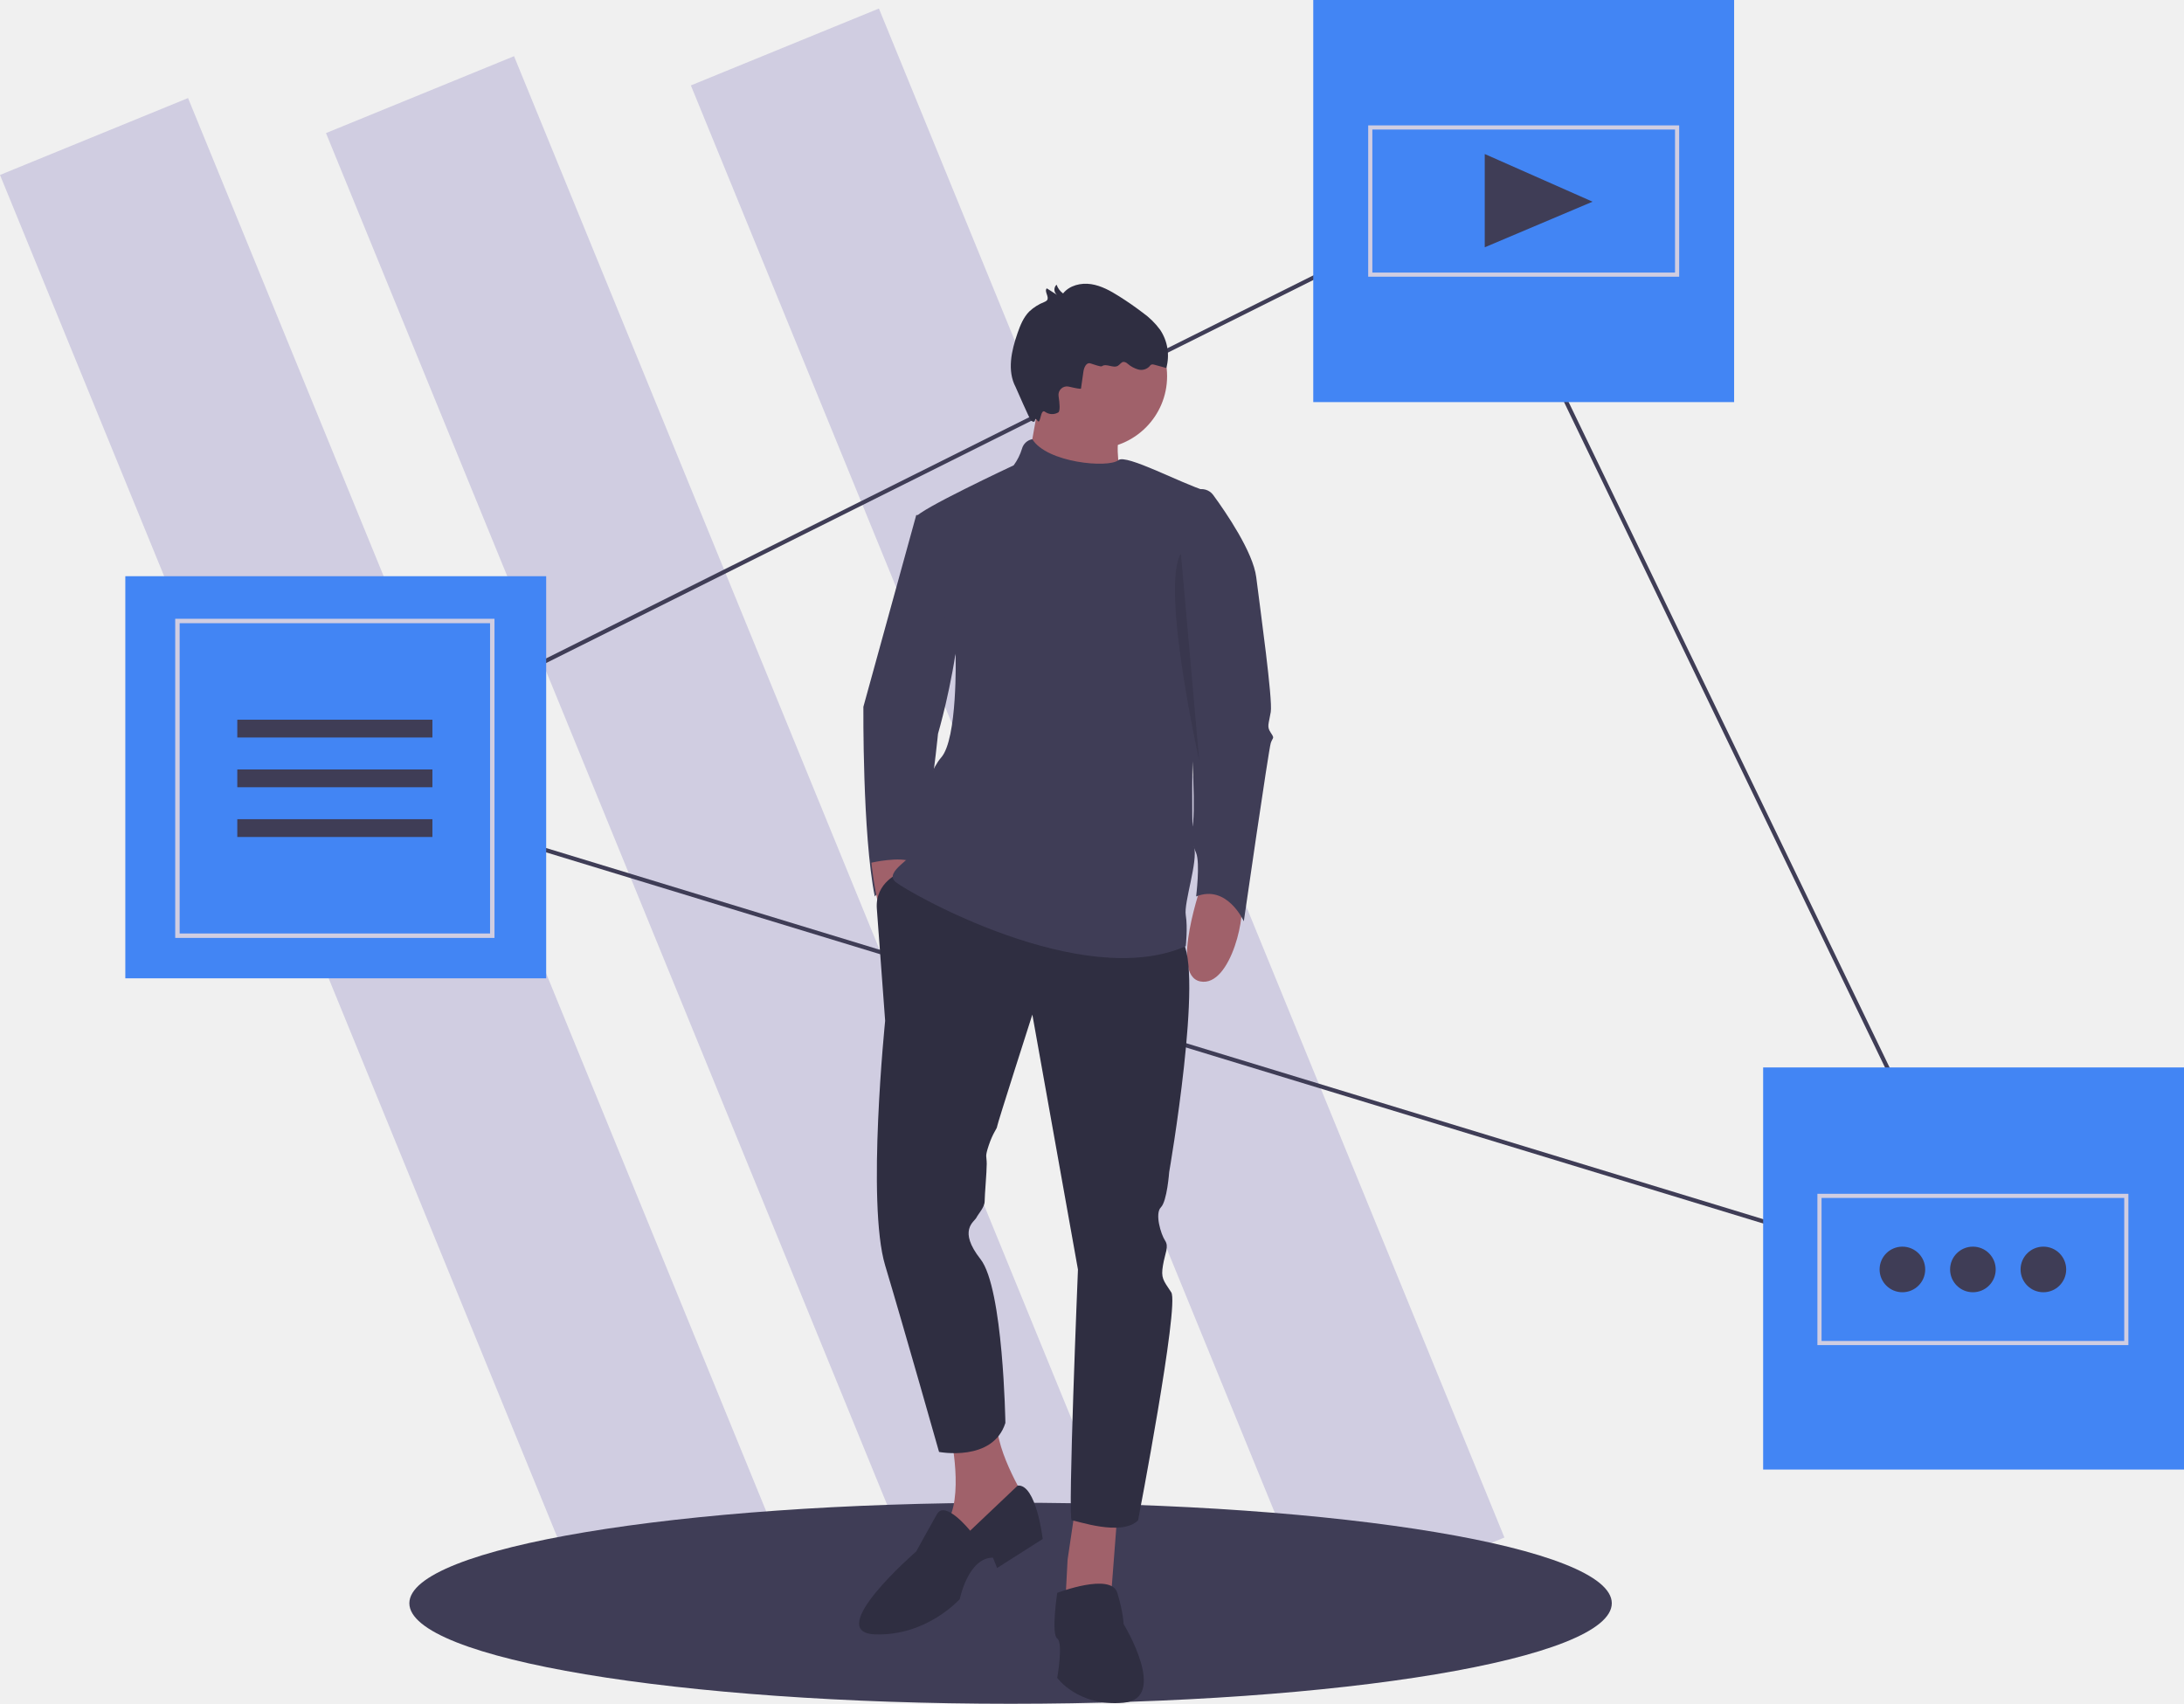
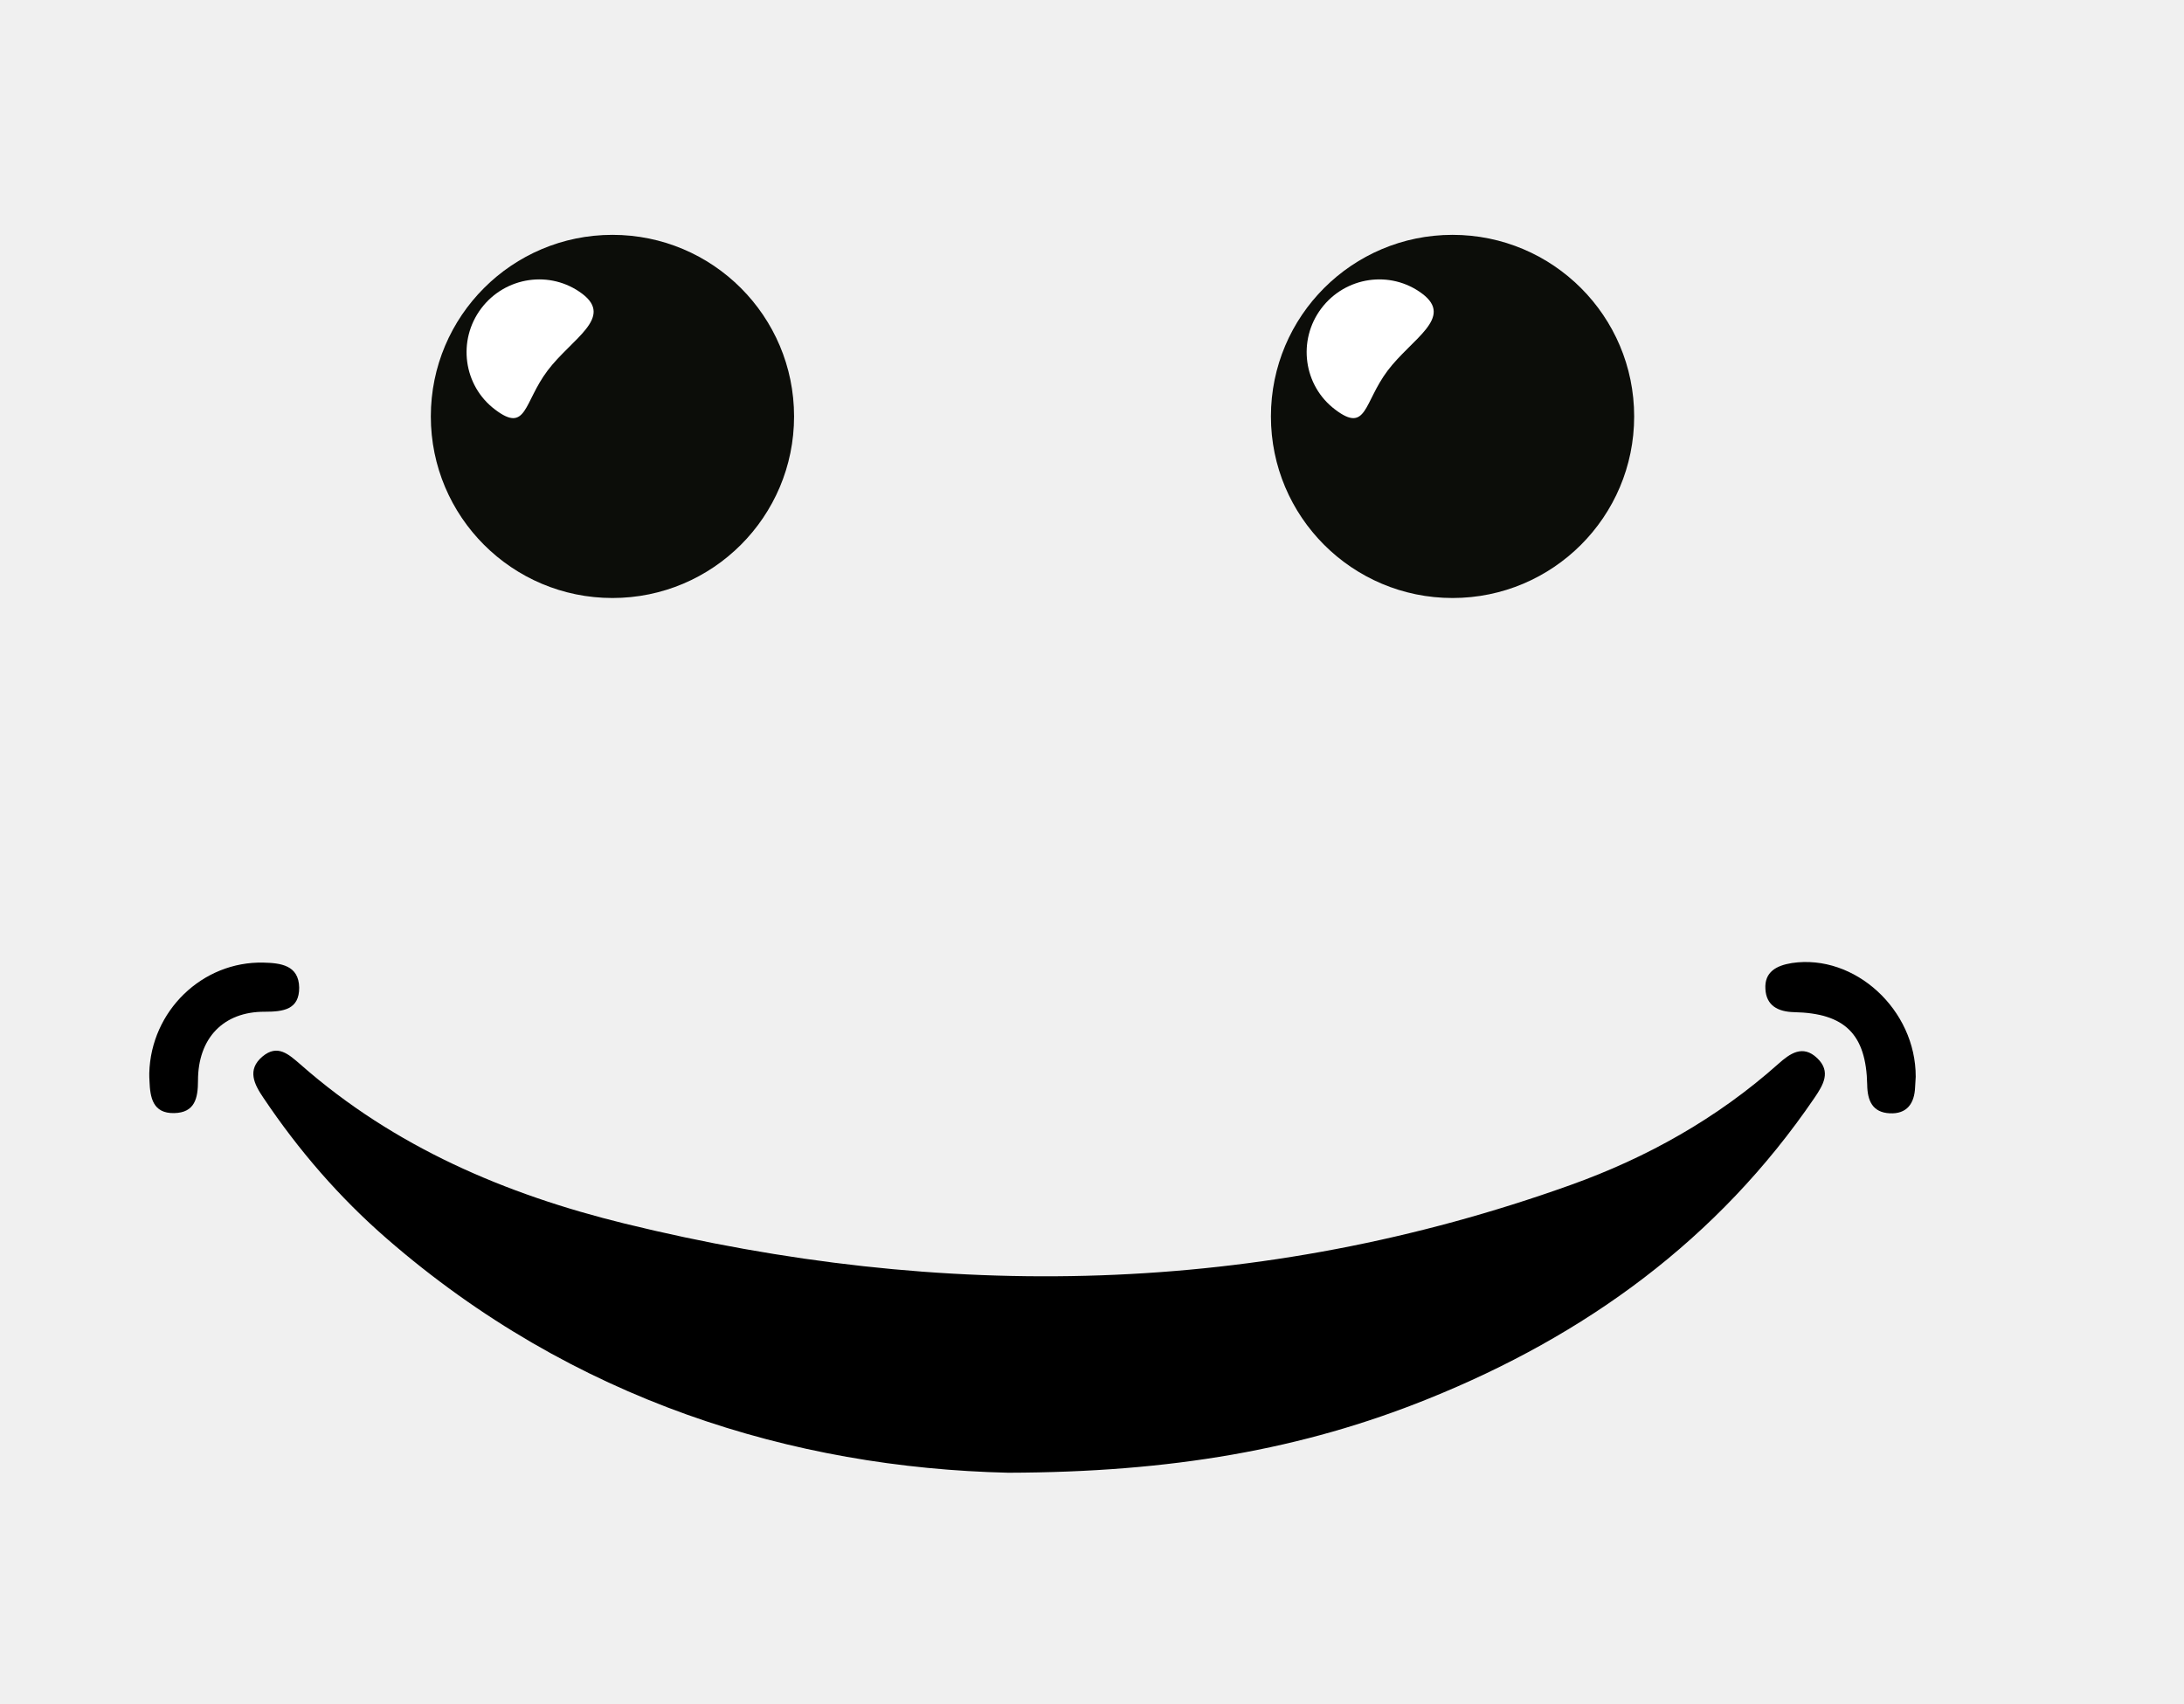
- <svg xmlns="http://www.w3.org/2000/svg" id="aa875589-0a8a-426c-b3d4-ebb2045b319d" data-name="Layer 1" width="1053.449" height="822" viewBox="0 0 1053.449 822">
-   <rect x="378.284" y="54.809" width="98" height="797" transform="translate(-213.64 156.6814) rotate(-22.24465)" fill="#d0cde1" />
-   <rect x="214.664" y="76.265" width="98" height="763.29" transform="translate(-227.5589 95.08374) rotate(-22.24465)" fill="#d0cde1" />
-   <rect x="554.284" y="31.809" width="98" height="797" transform="translate(-191.8345 221.5966) rotate(-22.24465)" fill="#d0cde1" />
-   <ellipse cx="487.449" cy="773.5" rx="290" ry="48.5" fill="#3f3d56" />
-   <path d="M1038.349,663.889l-2.185-.667L220.917,414.553l2.243-1.12L782.81,133.961l.44.913ZM226.296,414.103,1034.564,660.643,781.89,136.657Z" transform="translate(-73.83459 -38.80906)" fill="#3f3d56" />
-   <rect x="850.449" y="515" width="203" height="194" fill="#4285f4" />
-   <rect x="633.449" width="203" height="194" fill="#4285f4" />
-   <rect x="60.449" y="278" width="203" height="194" fill="#4285f4" />
-   <path d="M521.784,287.309h-6l-25.5,92.5s-.5,61.5,5.5,91.5c0,0,10-13,17-13s13.5-65.5,13.5-65.5S553.784,299.309,521.784,287.309Z" transform="translate(-73.83459 -38.80906)" fill="#3f3d56" />
-   <path d="M653.784,464.309s-16,45-1,48,23-35,19-40S653.784,464.309,653.784,464.309Z" transform="translate(-73.83459 -38.80906)" fill="#a0616a" />
-   <path d="M494.157,455.012s4.498,47.548,19.362,43.933,6.07-41.439.333-44.282S494.157,455.012,494.157,455.012Z" transform="translate(-73.83459 -38.80906)" fill="#a0616a" />
-   <path d="M532.784,733.309s7,34-5,43,4,28,4,28l38-40s-16-25-15-40Z" transform="translate(-73.83459 -38.80906)" fill="#a0616a" />
-   <polygon points="518.949 725.5 514.949 752.5 513.949 771.5 535.949 769.5 538.949 730.5 518.949 725.5" fill="#a0616a" />
-   <path d="M508.116,459.778s-12.332,4.532-11.332,17.532,4,54,4,54-9,88,0,118,26,90,26,90,26,5,32-14c0,0-1-65-12-79s-3-18-2-20,4-5,4-8,1-14,1-18-1-3,1-9,4-8,4-9,17-54,17-54l22,123s-5,121-3,121,24,8,32,0c0,0,20-104,16-110s-5-7-4-13,3-9,1-12-5-13-2-16,4-17,4-17,17-98,6-112S508.116,459.778,508.116,459.778Z" transform="translate(-73.83459 -38.80906)" fill="#2f2e41" />
-   <path d="M541.784,777.309s-12-15-16-8-10,18-10,18-45,39-20,40,41-17,41-17,4-20,16-20l2,5,22-14s-3.098-26.551-12.049-25.776Z" transform="translate(-73.83459 -38.80906)" fill="#2f2e41" />
-   <path d="M583.784,807.309s26-10,29,0,3,15,3,15,22,36,0,38-32-12-32-12,3-17,0-19S583.784,807.309,583.784,807.309Z" transform="translate(-73.83459 -38.80906)" fill="#2f2e41" />
-   <circle cx="527.949" cy="181.5" r="35" fill="#a0616a" />
-   <path d="M575.784,228.309l-7,39,49,12s-11.5-28.5,1-41C621.946,235.147,575.784,228.309,575.784,228.309Z" transform="translate(-73.83459 -38.80906)" fill="#a0616a" />
-   <path d="M571.766,250.694a6.382,6.382,0,0,0-4.982,4.615,26.629,26.629,0,0,1-4,8s-47,22-47,25,19,67,19,67,1,40-7,49-16,42-14,45-14,10-8,15,90,53,140,31c0,0,1-9,0-15s6-26,4-33,0-79,0-79l10.306-85.257a6.938,6.938,0,0,0-4.867-7.475c-11.526-3.503-38.254-17.845-41.938-14.768C608.513,264.793,578.748,262.079,571.766,250.694Z" transform="translate(-73.83459 -38.80906)" fill="#3f3d56" />
-   <path d="M650.784,275.309l.064-.026a6.936,6.936,0,0,1,8.181,2.343c6.197,8.479,19.237,27.538,20.755,39.682,2,16,8,59,7,65s-2,7,0,10,1,2,0,5-13,86-13,86-8-18-23-12c0,0,2-16,0-21s-4-8-2-12,0-43-1-47,0-25,0-25l-9-41Z" transform="translate(-73.83459 -38.80906)" fill="#3f3d56" />
-   <path d="M595.247,226.268l1.182-8.241c.276-1.921,1.4-4.447,3.269-3.924,1.59.444,5.053,1.805,5.632,1.394,2.171-1.538,5.457,1.151,7.741-.215.957-.572,1.581-1.799,2.693-1.881a3.067,3.067,0,0,1,1.977.895,13.454,13.454,0,0,0,5.117,2.78,5.504,5.504,0,0,0,5.387-1.468,2.861,2.861,0,0,1,.953-.913,2.137,2.137,0,0,1,1.37.063l5.834,1.588a22.418,22.418,0,0,0-2.999-18.457,37.122,37.122,0,0,0-8.497-8.322q-5.419-4.123-11.186-7.756c-4.207-2.658-8.669-5.165-13.59-5.912-4.92-.747-10.428.59-13.523,4.487a8.708,8.708,0,0,1-3.132-4.231,3.205,3.205,0,0,0,.207,4.914l-4.934-3.151c-1.387,1.456,1.323,4.097.141,5.725a3.015,3.015,0,0,1-1.328.867,22.619,22.619,0,0,0-7.235,4.554c-2.836,2.844-4.376,6.704-5.698,10.496-2.94,8.435-5.077,18.108-.9,26.004.474.895,6.725,15.669,7.558,16.246,2.815,1.948.983-2.766,3,0,1.582,2.169,1.286-6.132,3.637-4.31a5.861,5.861,0,0,0,6.379.287c.975-.676.661-4.43.135-7.877a4.061,4.061,0,0,1,4.941-4.569C592.303,226.029,595.196,226.618,595.247,226.268Z" transform="translate(-73.83459 -38.80906)" fill="#2f2e41" />
-   <path d="M643.437,305.92l8.847,99.889S633.59,322.032,643.437,305.92Z" transform="translate(-73.83459 -38.80906)" opacity="0.1" />
-   <polygon points="716.165 74.307 768.165 97.307 716.165 119.307 716.165 74.307" fill="#3f3d56" />
-   <path d="M312.351,491.328h-154v-154h154Zm-151.861-2.139H310.212V339.466H160.489Z" transform="translate(-73.83459 -38.80906)" fill="#d0cde1" />
-   <rect x="114.46" y="347.226" width="94.111" height="8.584" fill="#3f3d56" />
-   <rect x="114.46" y="371.226" width="94.111" height="8.584" fill="#3f3d56" />
-   <rect x="114.46" y="395.226" width="94.111" height="8.584" fill="#3f3d56" />
-   <path d="M1100.457,687.766h-150v-73h150Zm-148-2h146v-69h-146Z" transform="translate(-73.83459 -38.80906)" fill="#d0cde1" />
-   <circle cx="917.622" cy="612.457" r="11" fill="#3f3d56" />
-   <circle cx="951.622" cy="612.457" r="11" fill="#3f3d56" />
-   <circle cx="985.622" cy="612.457" r="11" fill="#3f3d56" />
-   <path d="M883.784,172.309h-150v-73h150Zm-148-2h146v-69h-146Z" transform="translate(-73.83459 -38.80906)" fill="#d0cde1" />
+ <svg xmlns="http://www.w3.org/2000/svg" version="1.1" id="aa875589-0a8a-426c-b3d4-ebb2045b319d" x="0px" y="0px" viewBox="0 0 1053.4 822" style="enable-background:new 0 0 1053.4 822;" xml:space="preserve">
+   <style type="text/css">
+ 	.st0{fill:#0C0D09;}
+ 	.st1{fill:#FFFFFF;}
+ </style>
+   <g>
+     <g>
+       <path d="M486.3,710.5c-103.6-2.4-209.9-34.8-299.7-112.9c-22.9-19.9-42.6-42.7-59.5-67.9c-4.5-6.6-8.1-13.6-0.5-20    c7.3-6.1,12.6-1.1,18.4,3.9c45.1,39.7,98.8,62.6,156.3,76.7c153.7,37.7,306.2,35.1,456.2-18.6c36.9-13.2,70.8-32.2,100.3-58.5    c5.5-4.9,11.7-9.4,18.7-2.7c6.8,6.5,2.9,12.9-1.3,19.1C828.6,598,764.7,644.3,688.7,674.9C628.2,699.3,565,710.3,486.3,710.5z" />
+       <path d="M72,517.7c0.8-30,25.6-54,55.1-53.3c8.2,0.2,17,1.2,17.2,12c0.1,10.7-7.7,11.7-16.6,11.7c-19.9-0.1-32.2,12.7-32.2,33.2    c0,8.5-1.5,15.5-11.5,15.7c-10.3,0.2-11.6-7.5-11.9-15.5C72,520.2,72,519,72,517.7z" />
+       <path d="M924,519.5c-0.1,1.7-0.2,3.3-0.3,5c-0.3,7.8-3.9,13-12.2,12.6c-8.3-0.4-10.8-6-10.9-13.8c-0.5-24.4-10.8-34.5-35.3-35    c-7.8-0.2-13.4-3.2-13.8-11.2c-0.5-8.2,5.3-11.3,12.8-12.5C894.6,460.1,924.1,487.1,924,519.5z" />
+     </g>
+     <g>
+       <g>
+         <circle class="st0" cx="295.4" cy="200.9" r="87.6" />
+         <path class="st1" d="M264.1,178.8c-11.6,15.4-10,30.4-25.3,18.8c-15.3-11.5-18.3-33.4-6.7-48.8s33.4-18.6,48.7-7.1     C296.2,153.3,275.7,163.4,264.1,178.8z" />
+       </g>
+       <g>
+         <circle class="st0" cx="700.6" cy="200.9" r="87.6" />
+         <path class="st1" d="M669.3,178.8c-11.6,15.4-10,30.4-25.3,18.8c-15.3-11.5-18.3-33.4-6.7-48.8s33.4-18.6,48.7-7.1     C701.4,153.3,680.9,163.4,669.3,178.8z" />
+       </g>
+     </g>
+   </g>
</svg>
